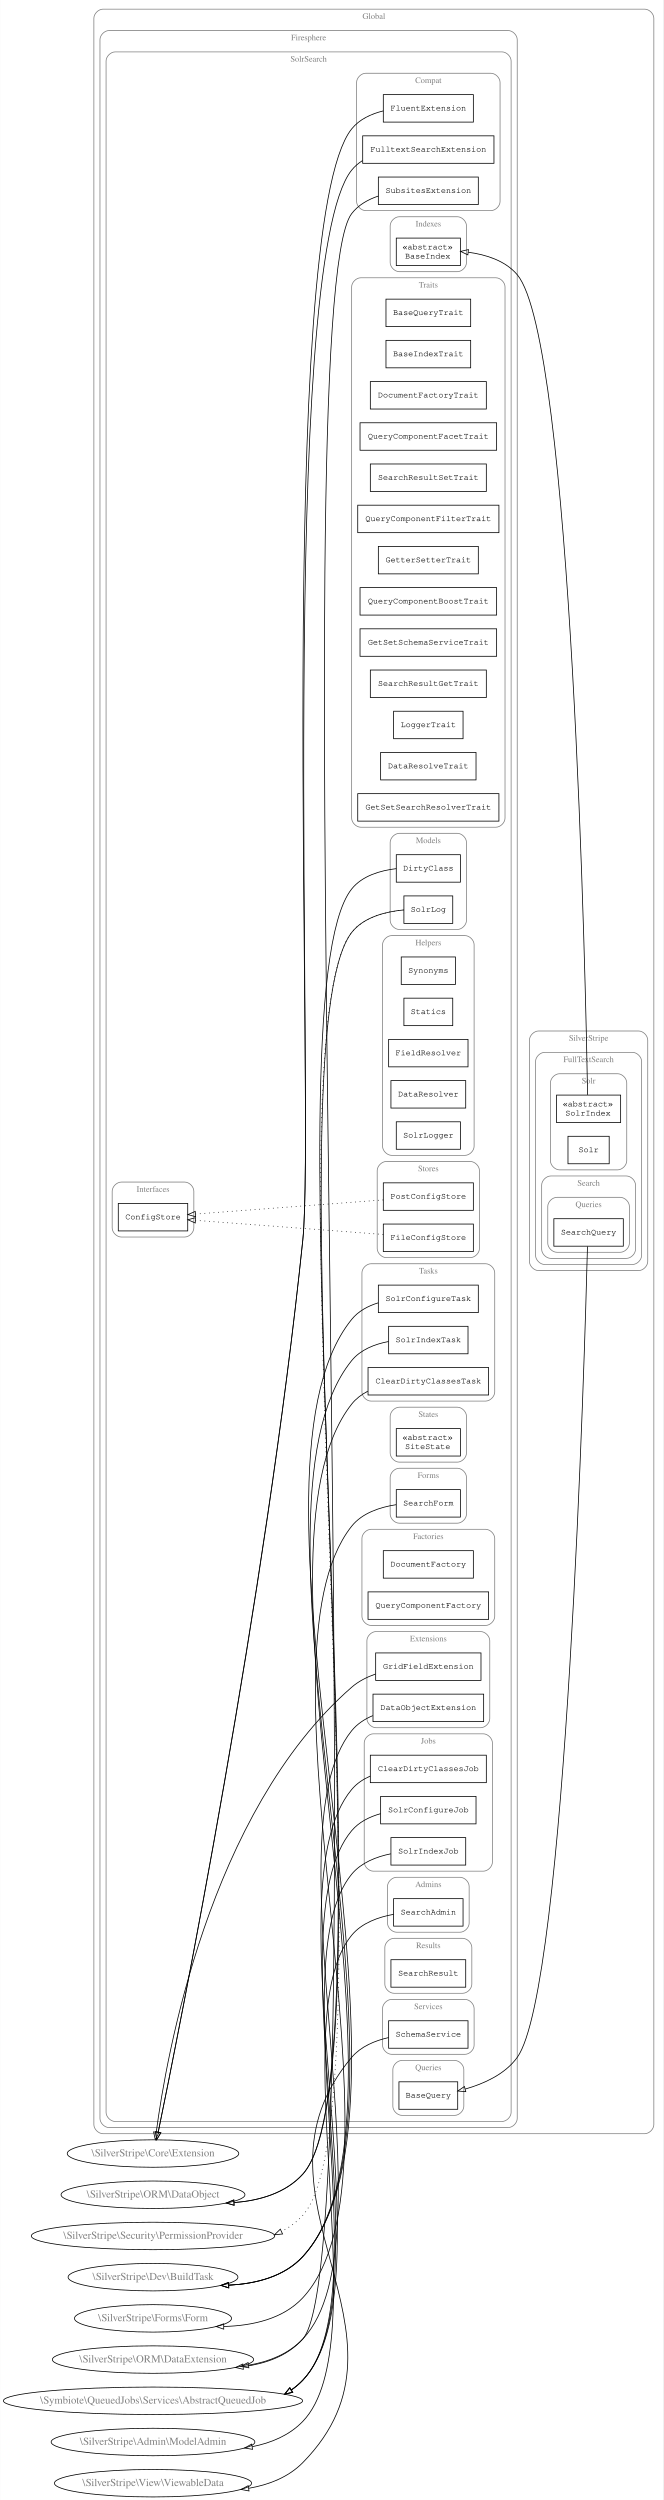
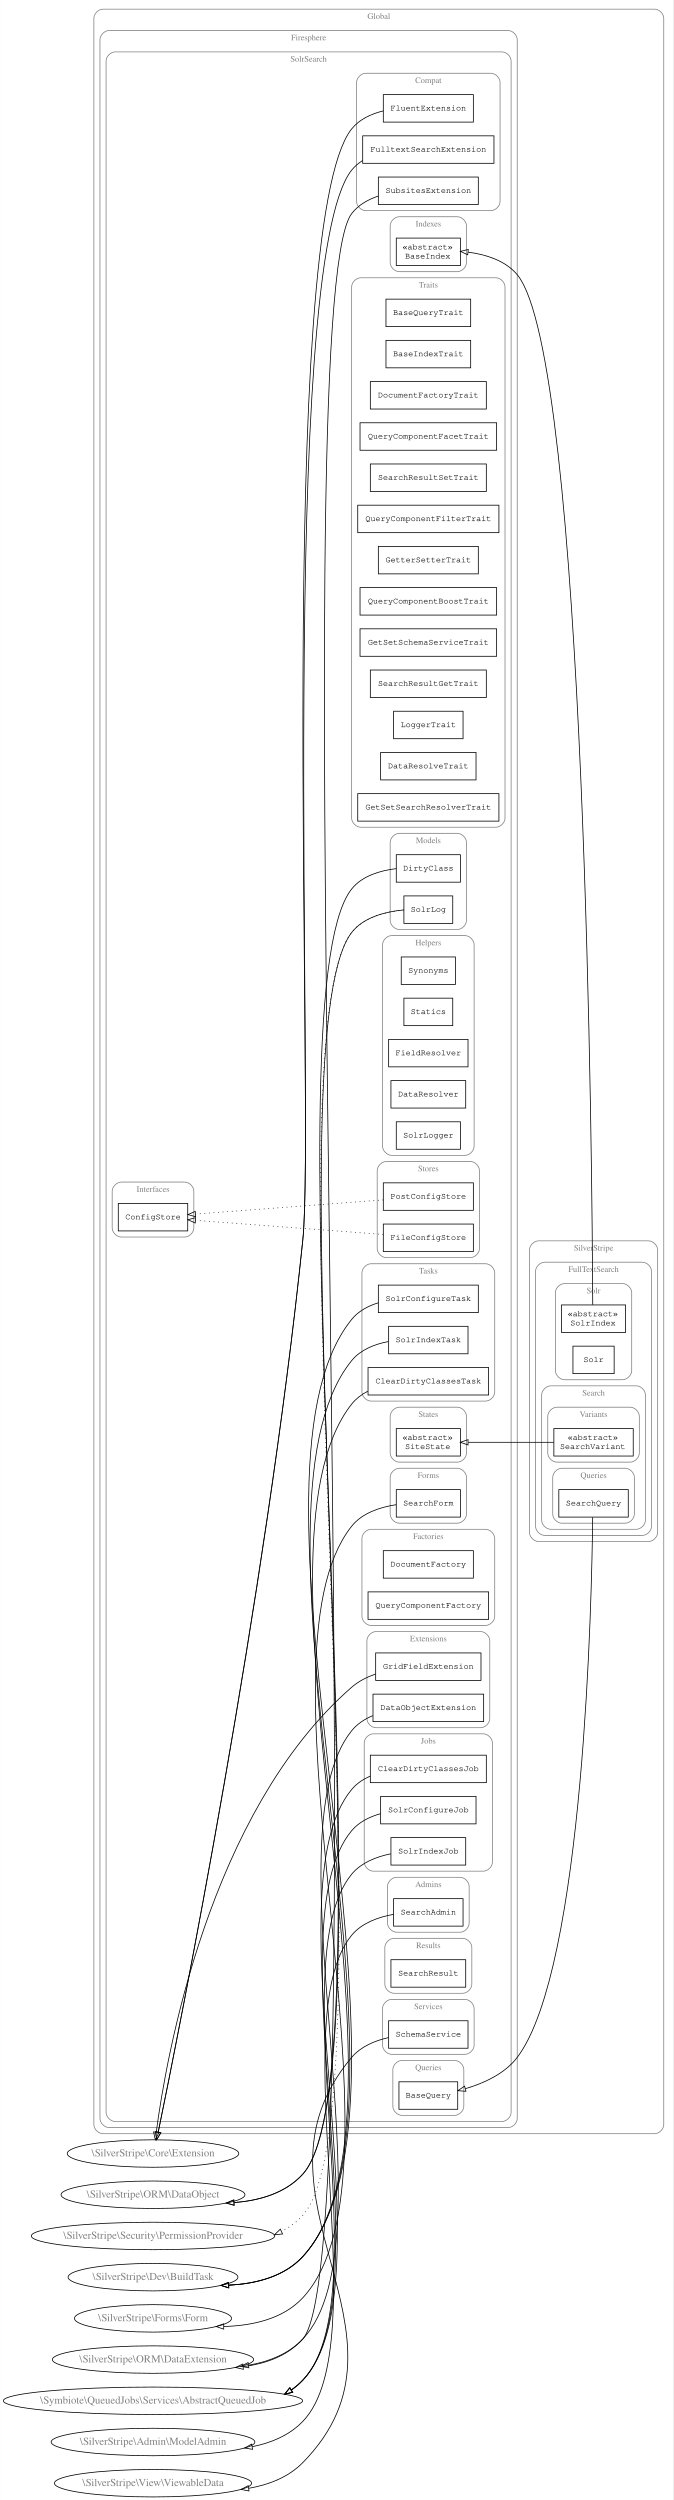
- <svg xmlns="http://www.w3.org/2000/svg" width="869pt" height="3276pt" viewBox="0.00 0.00 868.57 3276.00">
+ <svg xmlns="http://www.w3.org/2000/svg" width="882pt" height="3276pt" viewBox="0.00 0.00 881.57 3276.00">
  <g id="graph0" class="graph" transform="scale(1 1) rotate(0) translate(4 3272)">
-     <polygon fill="white" stroke="none" points="-4,4 -4,-3272 864.565,-3272 864.565,4 -4,4" />
+     <polygon fill="white" stroke="none" points="-4,4 -4,-3272 877.565,-3272 877.565,4 -4,4" />
    <g id="clust1" class="cluster">
-       <path fill="none" stroke="gray" d="M130.783,-476C130.783,-476 840.565,-476 840.565,-476 846.565,-476 852.565,-482 852.565,-488 852.565,-488 852.565,-3248 852.565,-3248 852.565,-3254 846.565,-3260 840.565,-3260 840.565,-3260 130.783,-3260 130.783,-3260 124.783,-3260 118.783,-3254 118.783,-3248 118.783,-3248 118.783,-488 118.783,-488 118.783,-482 124.783,-476 130.783,-476" />
-       <text text-anchor="middle" x="485.674" y="-3247.2" font-family="Times,serif" font-size="11.00" fill="gray">Global</text>
+       <path fill="none" stroke="gray" d="M130.783,-476C130.783,-476 853.565,-476 853.565,-476 859.565,-476 865.565,-482 865.565,-488 865.565,-488 865.565,-3248 865.565,-3248 865.565,-3254 859.565,-3260 853.565,-3260 853.565,-3260 130.783,-3260 130.783,-3260 124.783,-3260 118.783,-3254 118.783,-3248 118.783,-3248 118.783,-488 118.783,-488 118.783,-482 124.783,-476 130.783,-476" />
+       <text text-anchor="middle" x="492.174" y="-3247.2" font-family="Times,serif" font-size="11.00" fill="gray">Global</text>
    </g>
    <g id="clust2" class="cluster">
      <path fill="none" stroke="gray" d="M138.783,-484C138.783,-484 661.565,-484 661.565,-484 667.565,-484 673.565,-490 673.565,-496 673.565,-496 673.565,-3220 673.565,-3220 673.565,-3226 667.565,-3232 661.565,-3232 661.565,-3232 138.783,-3232 138.783,-3232 132.783,-3232 126.783,-3226 126.783,-3220 126.783,-3220 126.783,-496 126.783,-496 126.783,-490 132.783,-484 138.783,-484" />
      <text text-anchor="middle" x="400.174" y="-3219.2" font-family="Times,serif" font-size="11.00" fill="gray">Firesphere</text>
    </g>
    <g id="clust3" class="cluster">
      <path fill="none" stroke="gray" d="M146.783,-492C146.783,-492 653.565,-492 653.565,-492 659.565,-492 665.565,-498 665.565,-504 665.565,-504 665.565,-3192 665.565,-3192 665.565,-3198 659.565,-3204 653.565,-3204 653.565,-3204 146.783,-3204 146.783,-3204 140.783,-3204 134.783,-3198 134.783,-3192 134.783,-3192 134.783,-504 134.783,-504 134.783,-498 140.783,-492 146.783,-492" />
      <text text-anchor="middle" x="400.174" y="-3191.2" font-family="Times,serif" font-size="11.00" fill="gray">SolrSearch</text>
    </g>
    <g id="clust4" class="cluster">
      <path fill="none" stroke="gray" d="M475.065,-2996C475.065,-2996 639.065,-2996 639.065,-2996 645.065,-2996 651.065,-3002 651.065,-3008 651.065,-3008 651.065,-3164 651.065,-3164 651.065,-3170 645.065,-3176 639.065,-3176 639.065,-3176 475.065,-3176 475.065,-3176 469.065,-3176 463.065,-3170 463.065,-3164 463.065,-3164 463.065,-3008 463.065,-3008 463.065,-3002 469.065,-2996 475.065,-2996" />
      <text text-anchor="middle" x="557.065" y="-3163.2" font-family="Times,serif" font-size="11.00" fill="gray">Compat</text>
    </g>
    <g id="clust5" class="cluster">
      <path fill="none" stroke="gray" d="M519.065,-2916C519.065,-2916 595.065,-2916 595.065,-2916 601.065,-2916 607.065,-2922 607.065,-2928 607.065,-2928 607.065,-2976 607.065,-2976 607.065,-2982 601.065,-2988 595.065,-2988 595.065,-2988 519.065,-2988 519.065,-2988 513.065,-2988 507.065,-2982 507.065,-2976 507.065,-2976 507.065,-2928 507.065,-2928 507.065,-2922 513.065,-2916 519.065,-2916" />
      <text text-anchor="middle" x="557.065" y="-2975.2" font-family="Times,serif" font-size="11.00" fill="gray">Indexes</text>
    </g>
    <g id="clust6" class="cluster">
      <path fill="none" stroke="gray" d="M468.565,-2188C468.565,-2188 645.565,-2188 645.565,-2188 651.565,-2188 657.565,-2194 657.565,-2200 657.565,-2200 657.565,-2896 657.565,-2896 657.565,-2902 651.565,-2908 645.565,-2908 645.565,-2908 468.565,-2908 468.565,-2908 462.565,-2908 456.565,-2902 456.565,-2896 456.565,-2896 456.565,-2200 456.565,-2200 456.565,-2194 462.565,-2188 468.565,-2188" />
      <text text-anchor="middle" x="557.065" y="-2895.2" font-family="Times,serif" font-size="11.00" fill="gray">Traits</text>
    </g>
    <g id="clust7" class="cluster">
      <path fill="none" stroke="gray" d="M519.065,-2054C519.065,-2054 595.065,-2054 595.065,-2054 601.065,-2054 607.065,-2060 607.065,-2066 607.065,-2066 607.065,-2168 607.065,-2168 607.065,-2174 601.065,-2180 595.065,-2180 595.065,-2180 519.065,-2180 519.065,-2180 513.065,-2180 507.065,-2174 507.065,-2168 507.065,-2168 507.065,-2066 507.065,-2066 507.065,-2060 513.065,-2054 519.065,-2054" />
      <text text-anchor="middle" x="557.065" y="-2167.2" font-family="Times,serif" font-size="11.00" fill="gray">Models</text>
    </g>
    <g id="clust8" class="cluster">
      <path fill="none" stroke="gray" d="M509.065,-1758C509.065,-1758 605.065,-1758 605.065,-1758 611.065,-1758 617.065,-1764 617.065,-1770 617.065,-1770 617.065,-2034 617.065,-2034 617.065,-2040 611.065,-2046 605.065,-2046 605.065,-2046 509.065,-2046 509.065,-2046 503.065,-2046 497.065,-2040 497.065,-2034 497.065,-2034 497.065,-1770 497.065,-1770 497.065,-1764 503.065,-1758 509.065,-1758" />
      <text text-anchor="middle" x="557.065" y="-2033.2" font-family="Times,serif" font-size="11.00" fill="gray">Helpers</text>
    </g>
    <g id="clust9" class="cluster">
      <path fill="none" stroke="gray" d="M482.065,-1436C482.065,-1436 632.065,-1436 632.065,-1436 638.065,-1436 644.065,-1442 644.065,-1448 644.065,-1448 644.065,-1604 644.065,-1604 644.065,-1610 638.065,-1616 632.065,-1616 632.065,-1616 482.065,-1616 482.065,-1616 476.065,-1616 470.065,-1610 470.065,-1604 470.065,-1604 470.065,-1448 470.065,-1448 470.065,-1442 476.065,-1436 482.065,-1436" />
      <text text-anchor="middle" x="557.065" y="-1603.2" font-family="Times,serif" font-size="11.00" fill="gray">Tasks</text>
    </g>
    <g id="clust10" class="cluster">
      <path fill="none" stroke="gray" d="M502.065,-1624C502.065,-1624 612.065,-1624 612.065,-1624 618.065,-1624 624.065,-1630 624.065,-1636 624.065,-1636 624.065,-1738 624.065,-1738 624.065,-1744 618.065,-1750 612.065,-1750 612.065,-1750 502.065,-1750 502.065,-1750 496.065,-1750 490.065,-1744 490.065,-1738 490.065,-1738 490.065,-1636 490.065,-1636 490.065,-1630 496.065,-1624 502.065,-1624" />
      <text text-anchor="middle" x="557.065" y="-1737.2" font-family="Times,serif" font-size="11.00" fill="gray">Stores</text>
    </g>
    <g id="clust11" class="cluster">
      <path fill="none" stroke="gray" d="M519.065,-1356C519.065,-1356 595.065,-1356 595.065,-1356 601.065,-1356 607.065,-1362 607.065,-1368 607.065,-1368 607.065,-1416 607.065,-1416 607.065,-1422 601.065,-1428 595.065,-1428 595.065,-1428 519.065,-1428 519.065,-1428 513.065,-1428 507.065,-1422 507.065,-1416 507.065,-1416 507.065,-1368 507.065,-1368 507.065,-1362 513.065,-1356 519.065,-1356" />
      <text text-anchor="middle" x="557.065" y="-1415.2" font-family="Times,serif" font-size="11.00" fill="gray">States</text>
    </g>
    <g id="clust12" class="cluster">
      <path fill="none" stroke="gray" d="M519.065,-1276C519.065,-1276 595.065,-1276 595.065,-1276 601.065,-1276 607.065,-1282 607.065,-1288 607.065,-1288 607.065,-1336 607.065,-1336 607.065,-1342 601.065,-1348 595.065,-1348 595.065,-1348 519.065,-1348 519.065,-1348 513.065,-1348 507.065,-1342 507.065,-1336 507.065,-1336 507.065,-1288 507.065,-1288 507.065,-1282 513.065,-1276 519.065,-1276" />
      <text text-anchor="middle" x="557.065" y="-1335.2" font-family="Times,serif" font-size="11.00" fill="gray">Forms</text>
    </g>
    <g id="clust13" class="cluster">
      <path fill="none" stroke="gray" d="M482.065,-1142C482.065,-1142 632.065,-1142 632.065,-1142 638.065,-1142 644.065,-1148 644.065,-1154 644.065,-1154 644.065,-1256 644.065,-1256 644.065,-1262 638.065,-1268 632.065,-1268 632.065,-1268 482.065,-1268 482.065,-1268 476.065,-1268 470.065,-1262 470.065,-1256 470.065,-1256 470.065,-1154 470.065,-1154 470.065,-1148 476.065,-1142 482.065,-1142" />
      <text text-anchor="middle" x="557.065" y="-1255.2" font-family="Times,serif" font-size="11.00" fill="gray">Factories</text>
    </g>
    <g id="clust14" class="cluster">
      <path fill="none" stroke="gray" d="M485.065,-820C485.065,-820 629.065,-820 629.065,-820 635.065,-820 641.065,-826 641.065,-832 641.065,-832 641.065,-988 641.065,-988 641.065,-994 635.065,-1000 629.065,-1000 629.065,-1000 485.065,-1000 485.065,-1000 479.065,-1000 473.065,-994 473.065,-988 473.065,-988 473.065,-832 473.065,-832 473.065,-826 479.065,-820 485.065,-820" />
      <text text-anchor="middle" x="557.065" y="-987.2" font-family="Times,serif" font-size="11.00" fill="gray">Jobs</text>
    </g>
    <g id="clust15" class="cluster">
      <path fill="none" stroke="gray" d="M488.565,-1008C488.565,-1008 625.565,-1008 625.565,-1008 631.565,-1008 637.565,-1014 637.565,-1020 637.565,-1020 637.565,-1122 637.565,-1122 637.565,-1128 631.565,-1134 625.565,-1134 625.565,-1134 488.565,-1134 488.565,-1134 482.565,-1134 476.565,-1128 476.565,-1122 476.565,-1122 476.565,-1020 476.565,-1020 476.565,-1014 482.565,-1008 488.565,-1008" />
      <text text-anchor="middle" x="557.065" y="-1121.2" font-family="Times,serif" font-size="11.00" fill="gray">Extensions</text>
    </g>
    <g id="clust16" class="cluster">
      <path fill="none" stroke="gray" d="M515.565,-740C515.565,-740 598.565,-740 598.565,-740 604.565,-740 610.565,-746 610.565,-752 610.565,-752 610.565,-800 610.565,-800 610.565,-806 604.565,-812 598.565,-812 598.565,-812 515.565,-812 515.565,-812 509.565,-812 503.565,-806 503.565,-800 503.565,-800 503.565,-752 503.565,-752 503.565,-746 509.565,-740 515.565,-740" />
      <text text-anchor="middle" x="557.065" y="-799.2" font-family="Times,serif" font-size="11.00" fill="gray">Admins</text>
    </g>
    <g id="clust17" class="cluster">
      <path fill="none" stroke="gray" d="M512.065,-660C512.065,-660 602.065,-660 602.065,-660 608.065,-660 614.065,-666 614.065,-672 614.065,-672 614.065,-720 614.065,-720 614.065,-726 608.065,-732 602.065,-732 602.065,-732 512.065,-732 512.065,-732 506.065,-732 500.065,-726 500.065,-720 500.065,-720 500.065,-672 500.065,-672 500.065,-666 506.065,-660 512.065,-660" />
      <text text-anchor="middle" x="557.065" y="-719.2" font-family="Times,serif" font-size="11.00" fill="gray">Results</text>
    </g>
    <g id="clust18" class="cluster">
      <path fill="none" stroke="gray" d="M509.065,-580C509.065,-580 605.065,-580 605.065,-580 611.065,-580 617.065,-586 617.065,-592 617.065,-592 617.065,-640 617.065,-640 617.065,-646 611.065,-652 605.065,-652 605.065,-652 509.065,-652 509.065,-652 503.065,-652 497.065,-646 497.065,-640 497.065,-640 497.065,-592 497.065,-592 497.065,-586 503.065,-580 509.065,-580" />
      <text text-anchor="middle" x="557.065" y="-639.2" font-family="Times,serif" font-size="11.00" fill="gray">Services</text>
    </g>
    <g id="clust19" class="cluster">
      <path fill="none" stroke="gray" d="M154.783,-1651C154.783,-1651 237.783,-1651 237.783,-1651 243.783,-1651 249.783,-1657 249.783,-1663 249.783,-1663 249.783,-1711 249.783,-1711 249.783,-1717 243.783,-1723 237.783,-1723 237.783,-1723 154.783,-1723 154.783,-1723 148.783,-1723 142.783,-1717 142.783,-1711 142.783,-1711 142.783,-1663 142.783,-1663 142.783,-1657 148.783,-1651 154.783,-1651" />
      <text text-anchor="middle" x="196.283" y="-1710.2" font-family="Times,serif" font-size="11.00" fill="gray">Interfaces</text>
    </g>
    <g id="clust20" class="cluster">
      <path fill="none" stroke="gray" d="M522.565,-500C522.565,-500 591.565,-500 591.565,-500 597.565,-500 603.565,-506 603.565,-512 603.565,-512 603.565,-560 603.565,-560 603.565,-566 597.565,-572 591.565,-572 591.565,-572 522.565,-572 522.565,-572 516.565,-572 510.565,-566 510.565,-560 510.565,-560 510.565,-512 510.565,-512 510.565,-506 516.565,-500 522.565,-500" />
      <text text-anchor="middle" x="557.065" y="-559.2" font-family="Times,serif" font-size="11.00" fill="gray">Queries</text>
    </g>
    <g id="clust21" class="cluster">
-       <path fill="none" stroke="gray" d="M701.565,-1607C701.565,-1607 832.565,-1607 832.565,-1607 838.565,-1607 844.565,-1613 844.565,-1619 844.565,-1619 844.565,-1909 844.565,-1909 844.565,-1915 838.565,-1921 832.565,-1921 832.565,-1921 701.565,-1921 701.565,-1921 695.565,-1921 689.565,-1915 689.565,-1909 689.565,-1909 689.565,-1619 689.565,-1619 689.565,-1613 695.565,-1607 701.565,-1607" />
-       <text text-anchor="middle" x="767.065" y="-1908.2" font-family="Times,serif" font-size="11.00" fill="gray">SilverStripe</text>
+       <path fill="none" stroke="gray" d="M701.565,-1252C701.565,-1252 845.565,-1252 845.565,-1252 851.565,-1252 857.565,-1258 857.565,-1264 857.565,-1264 857.565,-1634 857.565,-1634 857.565,-1640 851.565,-1646 845.565,-1646 845.565,-1646 701.565,-1646 701.565,-1646 695.565,-1646 689.565,-1640 689.565,-1634 689.565,-1634 689.565,-1264 689.565,-1264 689.565,-1258 695.565,-1252 701.565,-1252" />
+       <text text-anchor="middle" x="773.565" y="-1633.2" font-family="Times,serif" font-size="11.00" fill="gray">SilverStripe</text>
    </g>
    <g id="clust22" class="cluster">
-       <path fill="none" stroke="gray" d="M709.565,-1615C709.565,-1615 824.565,-1615 824.565,-1615 830.565,-1615 836.565,-1621 836.565,-1627 836.565,-1627 836.565,-1881 836.565,-1881 836.565,-1887 830.565,-1893 824.565,-1893 824.565,-1893 709.565,-1893 709.565,-1893 703.565,-1893 697.565,-1887 697.565,-1881 697.565,-1881 697.565,-1627 697.565,-1627 697.565,-1621 703.565,-1615 709.565,-1615" />
-       <text text-anchor="middle" x="767.065" y="-1880.2" font-family="Times,serif" font-size="11.00" fill="gray">FullTextSearch</text>
+       <path fill="none" stroke="gray" d="M709.565,-1260C709.565,-1260 837.565,-1260 837.565,-1260 843.565,-1260 849.565,-1266 849.565,-1272 849.565,-1272 849.565,-1606 849.565,-1606 849.565,-1612 843.565,-1618 837.565,-1618 837.565,-1618 709.565,-1618 709.565,-1618 703.565,-1618 697.565,-1612 697.565,-1606 697.565,-1606 697.565,-1272 697.565,-1272 697.565,-1266 703.565,-1260 709.565,-1260" />
+       <text text-anchor="middle" x="773.565" y="-1605.2" font-family="Times,serif" font-size="11.00" fill="gray">FullTextSearch</text>
    </g>
    <g id="clust23" class="cluster">
-       <path fill="none" stroke="gray" d="M717.565,-1623C717.565,-1623 816.565,-1623 816.565,-1623 822.565,-1623 828.565,-1629 828.565,-1635 828.565,-1635 828.565,-1719 828.565,-1719 828.565,-1725 822.565,-1731 816.565,-1731 816.565,-1731 717.565,-1731 717.565,-1731 711.565,-1731 705.565,-1725 705.565,-1719 705.565,-1719 705.565,-1635 705.565,-1635 705.565,-1629 711.565,-1623 717.565,-1623" />
-       <text text-anchor="middle" x="767.065" y="-1718.2" font-family="Times,serif" font-size="11.00" fill="gray">Search</text>
+       <path fill="none" stroke="gray" d="M717.565,-1268C717.565,-1268 829.565,-1268 829.565,-1268 835.565,-1268 841.565,-1274 841.565,-1280 841.565,-1280 841.565,-1444 841.565,-1444 841.565,-1450 835.565,-1456 829.565,-1456 829.565,-1456 717.565,-1456 717.565,-1456 711.565,-1456 705.565,-1450 705.565,-1444 705.565,-1444 705.565,-1280 705.565,-1280 705.565,-1274 711.565,-1268 717.565,-1268" />
+       <text text-anchor="middle" x="773.565" y="-1443.2" font-family="Times,serif" font-size="11.00" fill="gray">Search</text>
    </g>
    <g id="clust24" class="cluster">
-       <path fill="none" stroke="gray" d="M725.565,-1631C725.565,-1631 808.565,-1631 808.565,-1631 814.565,-1631 820.565,-1637 820.565,-1643 820.565,-1643 820.565,-1691 820.565,-1691 820.565,-1697 814.565,-1703 808.565,-1703 808.565,-1703 725.565,-1703 725.565,-1703 719.565,-1703 713.565,-1697 713.565,-1691 713.565,-1691 713.565,-1643 713.565,-1643 713.565,-1637 719.565,-1631 725.565,-1631" />
-       <text text-anchor="middle" x="767.065" y="-1690.2" font-family="Times,serif" font-size="11.00" fill="gray">Queries</text>
+       <path fill="none" stroke="gray" d="M732.065,-1276C732.065,-1276 815.065,-1276 815.065,-1276 821.065,-1276 827.065,-1282 827.065,-1288 827.065,-1288 827.065,-1336 827.065,-1336 827.065,-1342 821.065,-1348 815.065,-1348 815.065,-1348 732.065,-1348 732.065,-1348 726.065,-1348 720.065,-1342 720.065,-1336 720.065,-1336 720.065,-1288 720.065,-1288 720.065,-1282 726.065,-1276 732.065,-1276" />
+       <text text-anchor="middle" x="773.565" y="-1335.2" font-family="Times,serif" font-size="11.00" fill="gray">Queries</text>
    </g>
    <g id="clust25" class="cluster">
-       <path fill="none" stroke="gray" d="M729.065,-1739C729.065,-1739 805.065,-1739 805.065,-1739 811.065,-1739 817.065,-1745 817.065,-1751 817.065,-1751 817.065,-1853 817.065,-1853 817.065,-1859 811.065,-1865 805.065,-1865 805.065,-1865 729.065,-1865 729.065,-1865 723.065,-1865 717.065,-1859 717.065,-1853 717.065,-1853 717.065,-1751 717.065,-1751 717.065,-1745 723.065,-1739 729.065,-1739" />
-       <text text-anchor="middle" x="767.065" y="-1852.2" font-family="Times,serif" font-size="11.00" fill="gray">Solr</text>
+       <path fill="none" stroke="gray" d="M725.565,-1356C725.565,-1356 821.565,-1356 821.565,-1356 827.565,-1356 833.565,-1362 833.565,-1368 833.565,-1368 833.565,-1416 833.565,-1416 833.565,-1422 827.565,-1428 821.565,-1428 821.565,-1428 725.565,-1428 725.565,-1428 719.565,-1428 713.565,-1422 713.565,-1416 713.565,-1416 713.565,-1368 713.565,-1368 713.565,-1362 719.565,-1356 725.565,-1356" />
+       <text text-anchor="middle" x="773.565" y="-1415.2" font-family="Times,serif" font-size="11.00" fill="gray">Variants</text>
+     </g>
+     <g id="clust26" class="cluster">
+       <path fill="none" stroke="gray" d="M735.565,-1464C735.565,-1464 811.565,-1464 811.565,-1464 817.565,-1464 823.565,-1470 823.565,-1476 823.565,-1476 823.565,-1578 823.565,-1578 823.565,-1584 817.565,-1590 811.565,-1590 811.565,-1590 735.565,-1590 735.565,-1590 729.565,-1590 723.565,-1584 723.565,-1578 723.565,-1578 723.565,-1476 723.565,-1476 723.565,-1470 729.565,-1464 735.565,-1464" />
+       <text text-anchor="middle" x="773.565" y="-1577.2" font-family="Times,serif" font-size="11.00" fill="gray">Solr</text>
    </g>
    <g id="node1" class="node">
      <polygon fill="none" stroke="black" points="616.065,-3148 498.065,-3148 498.065,-3112 616.065,-3112 616.065,-3148" />
      <text text-anchor="middle" x="557.065" y="-3127.2" font-family="Courier,monospace" font-size="11.00">FluentExtension</text>
    </g>
-     <g id="node47" class="node">
+     <g id="node48" class="node">
      <ellipse fill="none" stroke="black" cx="196.283" cy="-450" rx="112.38" ry="18" />
      <text text-anchor="middle" x="196.283" y="-446.3" font-family="Times,serif" font-size="14.00" fill="gray">\SilverStripe\Core\Extension</text>
    </g>
    <g id="edge1" class="edge">
      <path fill="none" stroke="black" d="M498.028,-3126.66C482.256,-3122.81 466.742,-3115.72 456.565,-3103 355.389,-2976.56 409.186,-1808.08 392.565,-1647 344.006,-1176.41 230.257,-609.809 203.155,-478.229" />
      <polygon fill="none" stroke="black" points="206.528,-477.26 201.078,-468.175 199.673,-478.676 206.528,-477.26" />
    </g>
    <g id="node2" class="node">
      <polygon fill="none" stroke="black" points="643.065,-3094 471.065,-3094 471.065,-3058 643.065,-3058 643.065,-3094" />
      <text text-anchor="middle" x="557.065" y="-3073.2" font-family="Courier,monospace" font-size="11.00">FulltextSearchExtension</text>
    </g>
    <g id="edge9" class="edge">
      <path fill="none" stroke="black" d="M470.844,-3061.59C465.46,-3058.18 460.595,-3054.03 456.565,-3049 359.031,-2927.33 408.702,-1802.1 392.565,-1647 343.608,-1176.45 230.16,-609.819 203.137,-478.23" />
      <polygon fill="none" stroke="black" points="206.511,-477.264 201.066,-468.176 199.655,-478.676 206.511,-477.264" />
    </g>
    <g id="node3" class="node">
      <polygon fill="none" stroke="black" points="622.565,-3040 491.565,-3040 491.565,-3004 622.565,-3004 622.565,-3040" />
      <text text-anchor="middle" x="557.065" y="-3019.2" font-family="Courier,monospace" font-size="11.00">SubsitesExtension</text>
    </g>
-     <g id="node55" class="node">
+     <g id="node56" class="node">
      <ellipse fill="none" stroke="black" cx="196.283" cy="-180" rx="131.877" ry="18" />
      <text text-anchor="middle" x="196.283" y="-176.3" font-family="Times,serif" font-size="14.00" fill="gray">\SilverStripe\ORM\DataExtension</text>
    </g>
    <g id="edge20" class="edge">
      <path fill="none" stroke="black" d="M491.522,-3015.07C477.976,-3010.54 465.196,-3003.34 456.565,-2992 362.847,-2868.84 495.563,-322.512 392.565,-207 372.766,-184.795 343.897,-174.556 314.402,-170.718" />
      <polygon fill="none" stroke="black" points="314.701,-167.23 304.387,-169.653 313.961,-174.191 314.701,-167.23" />
    </g>
    <g id="node4" class="node">
      <polygon fill="none" stroke="black" points="599.065,-2960 515.065,-2960 515.065,-2924 599.065,-2924 599.065,-2960" />
      <text text-anchor="start" x="523.065" y="-2945.2" font-family="Courier,monospace" font-size="11.00">«abstract»</text>
      <text text-anchor="start" x="526.565" y="-2933.2" font-family="Courier,monospace" font-size="11.00">BaseIndex</text>
    </g>
    <g id="node5" class="node">
      <polygon fill="none" stroke="black" points="612.565,-2880 501.565,-2880 501.565,-2844 612.565,-2844 612.565,-2880" />
      <text text-anchor="middle" x="557.065" y="-2859.2" font-family="Courier,monospace" font-size="11.00">BaseQueryTrait</text>
    </g>
    <g id="node6" class="node">
      <polygon fill="none" stroke="black" points="612.565,-2826 501.565,-2826 501.565,-2790 612.565,-2790 612.565,-2826" />
      <text text-anchor="middle" x="557.065" y="-2805.2" font-family="Courier,monospace" font-size="11.00">BaseIndexTrait</text>
    </g>
    <g id="node7" class="node">
      <polygon fill="none" stroke="black" points="633.065,-2772 481.065,-2772 481.065,-2736 633.065,-2736 633.065,-2772" />
      <text text-anchor="middle" x="557.065" y="-2751.2" font-family="Courier,monospace" font-size="11.00">DocumentFactoryTrait</text>
    </g>
    <g id="node8" class="node">
      <polygon fill="none" stroke="black" points="646.565,-2718 467.565,-2718 467.565,-2682 646.565,-2682 646.565,-2718" />
      <text text-anchor="middle" x="557.065" y="-2697.2" font-family="Courier,monospace" font-size="11.00">QueryComponentFacetTrait</text>
    </g>
    <g id="node9" class="node">
      <polygon fill="none" stroke="black" points="633.065,-2664 481.065,-2664 481.065,-2628 633.065,-2628 633.065,-2664" />
      <text text-anchor="middle" x="557.065" y="-2643.2" font-family="Courier,monospace" font-size="11.00">SearchResultSetTrait</text>
    </g>
    <g id="node10" class="node">
      <polygon fill="none" stroke="black" points="649.565,-2610 464.565,-2610 464.565,-2574 649.565,-2574 649.565,-2610" />
      <text text-anchor="middle" x="557.065" y="-2589.2" font-family="Courier,monospace" font-size="11.00">QueryComponentFilterTrait</text>
    </g>
    <g id="node11" class="node">
      <polygon fill="none" stroke="black" points="622.565,-2556 491.565,-2556 491.565,-2520 622.565,-2520 622.565,-2556" />
      <text text-anchor="middle" x="557.065" y="-2535.2" font-family="Courier,monospace" font-size="11.00">GetterSetterTrait</text>
    </g>
    <g id="node12" class="node">
      <polygon fill="none" stroke="black" points="646.565,-2502 467.565,-2502 467.565,-2466 646.565,-2466 646.565,-2502" />
      <text text-anchor="middle" x="557.065" y="-2481.2" font-family="Courier,monospace" font-size="11.00">QueryComponentBoostTrait</text>
    </g>
    <g id="node13" class="node">
      <polygon fill="none" stroke="black" points="646.565,-2448 467.565,-2448 467.565,-2412 646.565,-2412 646.565,-2448" />
      <text text-anchor="middle" x="557.065" y="-2427.2" font-family="Courier,monospace" font-size="11.00">GetSetSchemaServiceTrait</text>
    </g>
    <g id="node14" class="node">
      <polygon fill="none" stroke="black" points="633.065,-2394 481.065,-2394 481.065,-2358 633.065,-2358 633.065,-2394" />
      <text text-anchor="middle" x="557.065" y="-2373.2" font-family="Courier,monospace" font-size="11.00">SearchResultGetTrait</text>
    </g>
    <g id="node15" class="node">
      <polygon fill="none" stroke="black" points="602.565,-2340 511.565,-2340 511.565,-2304 602.565,-2304 602.565,-2340" />
      <text text-anchor="middle" x="557.065" y="-2319.2" font-family="Courier,monospace" font-size="11.00">LoggerTrait</text>
    </g>
    <g id="node16" class="node">
      <polygon fill="none" stroke="black" points="619.565,-2286 494.565,-2286 494.565,-2250 619.565,-2250 619.565,-2286" />
      <text text-anchor="middle" x="557.065" y="-2265.2" font-family="Courier,monospace" font-size="11.00">DataResolveTrait</text>
    </g>
    <g id="node17" class="node">
      <polygon fill="none" stroke="black" points="649.565,-2232 464.565,-2232 464.565,-2196 649.565,-2196 649.565,-2232" />
      <text text-anchor="middle" x="557.065" y="-2211.2" font-family="Courier,monospace" font-size="11.00">GetSetSearchResolverTrait</text>
    </g>
    <g id="node18" class="node">
      <polygon fill="none" stroke="black" points="599.065,-2152 515.065,-2152 515.065,-2116 599.065,-2116 599.065,-2152" />
      <text text-anchor="middle" x="557.065" y="-2131.2" font-family="Courier,monospace" font-size="11.00">DirtyClass</text>
    </g>
-     <g id="node48" class="node">
+     <g id="node49" class="node">
      <ellipse fill="none" stroke="black" cx="196.283" cy="-396" rx="120.479" ry="18" />
      <text text-anchor="middle" x="196.283" y="-392.3" font-family="Times,serif" font-size="14.00" fill="gray">\SilverStripe\ORM\DataObject</text>
    </g>
    <g id="edge3" class="edge">
      <path fill="none" stroke="black" d="M515.003,-2133.72C494.157,-2131.25 470.381,-2124.37 456.565,-2107 340.009,-1960.45 518.227,-561.818 392.565,-423 369.98,-398.05 335.935,-388.284 302.565,-385.717" />
      <polygon fill="none" stroke="black" points="302.423,-382.204 292.244,-385.143 302.034,-389.193 302.423,-382.204" />
    </g>
    <g id="node19" class="node">
      <polygon fill="none" stroke="black" points="589.065,-2098 525.065,-2098 525.065,-2062 589.065,-2062 589.065,-2098" />
      <text text-anchor="middle" x="557.065" y="-2077.2" font-family="Courier,monospace" font-size="11.00">SolrLog</text>
    </g>
    <g id="edge15" class="edge">
      <path fill="none" stroke="black" d="M524.726,-2079.6C501.961,-2077.47 472.467,-2070.55 456.565,-2050 345.837,-1906.93 514.069,-557.045 392.565,-423 370.016,-398.123 336.071,-388.347 302.777,-385.752" />
      <polygon fill="none" stroke="black" points="302.66,-382.24 292.478,-385.168 302.264,-389.229 302.66,-382.24" />
    </g>
-     <g id="node53" class="node">
+     <g id="node54" class="node">
      <ellipse fill="none" stroke="black" cx="196.283" cy="-342" rx="159.472" ry="18" />
      <text text-anchor="middle" x="196.283" y="-338.3" font-family="Times,serif" font-size="14.00" fill="gray">\SilverStripe\Security\PermissionProvider</text>
    </g>
    <g id="edge16" class="edge">
      <path fill="none" stroke="black" stroke-dasharray="1,5" d="M524.718,-2079.6C501.95,-2077.48 472.454,-2070.56 456.565,-2050 342.26,-1902.11 518.008,-507.566 392.565,-369 384.571,-360.169 375.14,-353.24 364.812,-347.86" />
      <polygon fill="none" stroke="black" points="366.06,-344.58 355.519,-343.521 363.099,-350.923 366.06,-344.58" />
    </g>
    <g id="node20" class="node">
      <polygon fill="none" stroke="black" points="592.565,-2018 521.565,-2018 521.565,-1982 592.565,-1982 592.565,-2018" />
      <text text-anchor="middle" x="557.065" y="-1997.2" font-family="Courier,monospace" font-size="11.00">Synonyms</text>
    </g>
    <g id="node21" class="node">
      <polygon fill="none" stroke="black" points="589.065,-1964 525.065,-1964 525.065,-1928 589.065,-1928 589.065,-1964" />
      <text text-anchor="middle" x="557.065" y="-1943.2" font-family="Courier,monospace" font-size="11.00">Statics</text>
    </g>
    <g id="node22" class="node">
      <polygon fill="none" stroke="black" points="609.065,-1910 505.065,-1910 505.065,-1874 609.065,-1874 609.065,-1910" />
      <text text-anchor="middle" x="557.065" y="-1889.2" font-family="Courier,monospace" font-size="11.00">FieldResolver</text>
    </g>
    <g id="node23" class="node">
      <polygon fill="none" stroke="black" points="606.065,-1856 508.065,-1856 508.065,-1820 606.065,-1820 606.065,-1856" />
      <text text-anchor="middle" x="557.065" y="-1835.2" font-family="Courier,monospace" font-size="11.00">DataResolver</text>
    </g>
    <g id="node24" class="node">
      <polygon fill="none" stroke="black" points="599.065,-1802 515.065,-1802 515.065,-1766 599.065,-1766 599.065,-1802" />
      <text text-anchor="middle" x="557.065" y="-1781.2" font-family="Courier,monospace" font-size="11.00">SolrLogger</text>
    </g>
    <g id="node25" class="node">
      <polygon fill="none" stroke="black" points="622.565,-1588 491.565,-1588 491.565,-1552 622.565,-1552 622.565,-1588" />
      <text text-anchor="middle" x="557.065" y="-1567.2" font-family="Courier,monospace" font-size="11.00">SolrConfigureTask</text>
    </g>
-     <g id="node49" class="node">
+     <g id="node50" class="node">
      <ellipse fill="none" stroke="black" cx="196.283" cy="-288" rx="111.28" ry="18" />
      <text text-anchor="middle" x="196.283" y="-284.3" font-family="Times,serif" font-size="14.00" fill="gray">\SilverStripe\Dev\BuildTask</text>
    </g>
    <g id="edge4" class="edge">
      <path fill="none" stroke="black" d="M491.363,-1564.75C477.994,-1560.62 465.332,-1553.87 456.565,-1543 284.966,-1330.34 577.372,-516.288 392.565,-315 368.232,-288.497 330.954,-279.207 295.466,-277.463" />
      <polygon fill="none" stroke="black" points="295.121,-273.952 285.023,-277.158 294.916,-280.949 295.121,-273.952" />
    </g>
    <g id="node26" class="node">
      <polygon fill="none" stroke="black" points="609.065,-1534 505.065,-1534 505.065,-1498 609.065,-1498 609.065,-1534" />
      <text text-anchor="middle" x="557.065" y="-1513.2" font-family="Courier,monospace" font-size="11.00">SolrIndexTask</text>
    </g>
    <g id="edge10" class="edge">
      <path fill="none" stroke="black" d="M504.868,-1514.05C486.889,-1510.64 468.272,-1503.47 456.565,-1489 292.248,-1285.86 569.498,-507.25 392.565,-315 368.306,-288.641 331.239,-279.322 295.894,-277.517" />
      <polygon fill="none" stroke="black" points="295.595,-274.006 285.491,-277.193 295.377,-281.003 295.595,-274.006" />
    </g>
    <g id="node27" class="node">
      <polygon fill="none" stroke="black" points="636.065,-1480 478.065,-1480 478.065,-1444 636.065,-1444 636.065,-1480" />
      <text text-anchor="middle" x="557.065" y="-1459.2" font-family="Courier,monospace" font-size="11.00">ClearDirtyClassesTask</text>
    </g>
    <g id="edge12" class="edge">
      <path fill="none" stroke="black" d="M477.798,-1449C469.638,-1444.76 462.262,-1439.23 456.565,-1432 302.639,-1236.75 561.187,-497.71 392.565,-315 368.269,-288.674 331.196,-279.362 295.855,-277.552" />
      <polygon fill="none" stroke="black" points="295.559,-274.041 285.454,-277.226 295.34,-281.038 295.559,-274.041" />
    </g>
    <g id="node28" class="node">
      <polygon fill="none" stroke="black" points="616.065,-1722 498.065,-1722 498.065,-1686 616.065,-1686 616.065,-1722" />
      <text text-anchor="middle" x="557.065" y="-1701.2" font-family="Courier,monospace" font-size="11.00">PostConfigStore</text>
    </g>
    <g id="node42" class="node">
      <polygon fill="none" stroke="black" points="241.783,-1695 150.783,-1695 150.783,-1659 241.783,-1659 241.783,-1695" />
      <text text-anchor="middle" x="196.283" y="-1674.2" font-family="Courier,monospace" font-size="11.00">ConfigStore</text>
    </g>
    <g id="edge5" class="edge">
      <path fill="none" stroke="black" stroke-dasharray="1,5" d="M498.022,-1699.63C430.156,-1694.52 318.669,-1686.13 252.185,-1681.13" />
      <polygon fill="none" stroke="black" points="252.149,-1677.62 241.914,-1680.36 251.623,-1684.6 252.149,-1677.62" />
    </g>
    <g id="node29" class="node">
      <polygon fill="none" stroke="black" points="616.065,-1668 498.065,-1668 498.065,-1632 616.065,-1632 616.065,-1668" />
      <text text-anchor="middle" x="557.065" y="-1647.2" font-family="Courier,monospace" font-size="11.00">FileConfigStore</text>
    </g>
    <g id="edge14" class="edge">
      <path fill="none" stroke="black" stroke-dasharray="1,5" d="M498.022,-1654.37C430.156,-1659.48 318.669,-1667.87 252.185,-1672.87" />
      <polygon fill="none" stroke="black" points="251.623,-1669.4 241.914,-1673.64 252.149,-1676.38 251.623,-1669.4" />
    </g>
    <g id="node30" class="node">
      <polygon fill="none" stroke="black" points="599.065,-1400 515.065,-1400 515.065,-1364 599.065,-1364 599.065,-1400" />
      <text text-anchor="start" x="523.065" y="-1385.2" font-family="Courier,monospace" font-size="11.00">«abstract»</text>
      <text text-anchor="start" x="526.565" y="-1373.2" font-family="Courier,monospace" font-size="11.00">SiteState</text>
    </g>
    <g id="node31" class="node">
      <polygon fill="none" stroke="black" points="599.065,-1320 515.065,-1320 515.065,-1284 599.065,-1284 599.065,-1320" />
      <text text-anchor="middle" x="557.065" y="-1299.2" font-family="Courier,monospace" font-size="11.00">SearchForm</text>
    </g>
-     <g id="node50" class="node">
+     <g id="node51" class="node">
      <ellipse fill="none" stroke="black" cx="196.283" cy="-234" rx="102.882" ry="18" />
      <text text-anchor="middle" x="196.283" y="-230.3" font-family="Times,serif" font-size="14.00" fill="gray">\SilverStripe\Forms\Form</text>
    </g>
    <g id="edge6" class="edge">
      <path fill="none" stroke="black" d="M514.821,-1300.24C494.056,-1297.05 470.412,-1289.46 456.565,-1272 316.667,-1095.63 545.735,-425.974 392.565,-261 366.703,-233.144 326.527,-224.376 289.324,-223.377" />
      <polygon fill="none" stroke="black" points="288.953,-219.874 278.925,-223.291 288.895,-226.873 288.953,-219.874" />
    </g>
    <g id="node32" class="node">
      <polygon fill="none" stroke="black" points="616.065,-1240 498.065,-1240 498.065,-1204 616.065,-1204 616.065,-1240" />
      <text text-anchor="middle" x="557.065" y="-1219.2" font-family="Courier,monospace" font-size="11.00">DocumentFactory</text>
    </g>
    <g id="node33" class="node">
      <polygon fill="none" stroke="black" points="636.065,-1186 478.065,-1186 478.065,-1150 636.065,-1150 636.065,-1186" />
      <text text-anchor="middle" x="557.065" y="-1165.2" font-family="Courier,monospace" font-size="11.00">QueryComponentFactory</text>
    </g>
    <g id="node34" class="node">
      <polygon fill="none" stroke="black" points="633.065,-972 481.065,-972 481.065,-936 633.065,-936 633.065,-972" />
      <text text-anchor="middle" x="557.065" y="-951.2" font-family="Courier,monospace" font-size="11.00">ClearDirtyClassesJob</text>
    </g>
-     <g id="node51" class="node">
+     <g id="node52" class="node">
      <ellipse fill="none" stroke="black" cx="196.283" cy="-126" rx="196.065" ry="18" />
      <text text-anchor="middle" x="196.283" y="-122.3" font-family="Times,serif" font-size="14.00" fill="gray">\Symbiote\QueuedJobs\Services\AbstractQueuedJob</text>
    </g>
    <g id="edge7" class="edge">
      <path fill="none" stroke="black" d="M480.999,-944.635C471.645,-940.53 463.092,-934.842 456.565,-927 346.154,-794.351 511.208,-278.34 392.565,-153 388.01,-148.188 383.028,-143.949 377.708,-140.225" />
      <polygon fill="none" stroke="black" points="379.409,-137.16 369.083,-134.787 375.675,-143.081 379.409,-137.16" />
    </g>
    <g id="node35" class="node">
      <polygon fill="none" stroke="black" points="619.565,-918 494.565,-918 494.565,-882 619.565,-882 619.565,-918" />
      <text text-anchor="middle" x="557.065" y="-897.2" font-family="Courier,monospace" font-size="11.00">SolrConfigureJob</text>
    </g>
    <g id="edge18" class="edge">
      <path fill="none" stroke="black" d="M494.488,-895.35C480.084,-891.313 466.162,-884.458 456.565,-873 353.424,-749.857 503.347,-269.317 392.565,-153 387.996,-148.202 383,-143.975 377.67,-140.261" />
      <polygon fill="none" stroke="black" points="379.361,-137.19 369.031,-134.837 375.639,-143.119 379.361,-137.19" />
    </g>
    <g id="node36" class="node">
      <polygon fill="none" stroke="black" points="606.065,-864 508.065,-864 508.065,-828 606.065,-828 606.065,-864" />
      <text text-anchor="middle" x="557.065" y="-843.2" font-family="Courier,monospace" font-size="11.00">SolrIndexJob</text>
    </g>
    <g id="edge19" class="edge">
      <path fill="none" stroke="black" d="M507.916,-842.776C489.112,-838.97 469.097,-831.274 456.565,-816 362.678,-701.568 495.054,-259.796 392.565,-153 387.9,-148.138 382.797,-143.865 377.351,-140.118" />
      <polygon fill="none" stroke="black" points="378.871,-136.942 368.526,-134.654 375.186,-142.893 378.871,-136.942" />
    </g>
    <g id="node37" class="node">
      <polygon fill="none" stroke="black" points="626.065,-1106 488.065,-1106 488.065,-1070 626.065,-1070 626.065,-1106" />
      <text text-anchor="middle" x="557.065" y="-1085.2" font-family="Courier,monospace" font-size="11.00">GridFieldExtension</text>
    </g>
    <g id="edge11" class="edge">
      <path fill="none" stroke="black" d="M487.965,-1078.38C476.56,-1074.4 465.536,-1068.82 456.565,-1061 269.047,-897.453 213.396,-575.109 200.569,-478.203" />
      <polygon fill="none" stroke="black" points="204.008,-477.503 199.271,-468.026 197.064,-478.388 204.008,-477.503" />
    </g>
    <g id="node38" class="node">
      <polygon fill="none" stroke="black" points="629.565,-1052 484.565,-1052 484.565,-1016 629.565,-1016 629.565,-1052" />
      <text text-anchor="middle" x="557.065" y="-1031.2" font-family="Courier,monospace" font-size="11.00">DataObjectExtension</text>
    </g>
    <g id="edge21" class="edge">
      <path fill="none" stroke="black" d="M484.35,-1023.85C473.662,-1019.35 463.817,-1012.99 456.565,-1004 344.973,-865.733 514.557,-336.185 392.565,-207 374.021,-187.362 348.351,-177.266 321.713,-172.695" />
      <polygon fill="none" stroke="black" points="321.868,-169.181 311.468,-171.205 320.861,-176.108 321.868,-169.181" />
    </g>
    <g id="node39" class="node">
      <polygon fill="none" stroke="black" points="602.565,-784 511.565,-784 511.565,-748 602.565,-748 602.565,-784" />
      <text text-anchor="middle" x="557.065" y="-763.2" font-family="Courier,monospace" font-size="11.00">SearchAdmin</text>
    </g>
-     <g id="node52" class="node">
+     <g id="node53" class="node">
      <ellipse fill="none" stroke="black" cx="196.283" cy="-72" rx="133.477" ry="18" />
      <text text-anchor="middle" x="196.283" y="-68.3" font-family="Times,serif" font-size="14.00" fill="gray">\SilverStripe\Admin\ModelAdmin</text>
    </g>
    <g id="edge13" class="edge">
      <path fill="none" stroke="black" d="M511.534,-763.437C491.736,-759.894 469.929,-752.224 456.565,-736 366.111,-626.19 491.273,-201.455 392.565,-99 374.956,-80.722 351.162,-70.768 326.245,-65.849" />
      <polygon fill="none" stroke="black" points="326.72,-62.379 316.274,-64.148 325.543,-69.28 326.72,-62.379" />
    </g>
    <g id="node40" class="node">
      <polygon fill="none" stroke="black" points="606.065,-704 508.065,-704 508.065,-668 606.065,-668 606.065,-704" />
      <text text-anchor="middle" x="557.065" y="-683.2" font-family="Courier,monospace" font-size="11.00">SearchResult</text>
    </g>
    <g id="node41" class="node">
      <polygon fill="none" stroke="black" points="609.065,-624 505.065,-624 505.065,-588 609.065,-588 609.065,-624" />
      <text text-anchor="middle" x="557.065" y="-603.2" font-family="Courier,monospace" font-size="11.00">SchemaService</text>
    </g>
-     <g id="node54" class="node">
+     <g id="node55" class="node">
      <ellipse fill="none" stroke="black" cx="196.283" cy="-18" rx="129.177" ry="18" />
      <text text-anchor="middle" x="196.283" y="-14.3" font-family="Times,serif" font-size="14.00" fill="gray">\SilverStripe\View\ViewableData</text>
    </g>
    <g id="edge17" class="edge">
      <path fill="none" stroke="black" d="M504.997,-601.964C487.144,-597.935 468.58,-590.295 456.565,-576 303.62,-394.031 559.178,-214.544 392.565,-45 373.793,-25.897 348.25,-15.95 321.831,-11.347" />
      <polygon fill="none" stroke="black" points="322.08,-7.845 311.674,-9.836 321.05,-14.769 322.08,-7.845" />
    </g>
    <g id="node43" class="node">
      <polygon fill="none" stroke="black" points="595.565,-544 518.565,-544 518.565,-508 595.565,-508 595.565,-544" />
      <text text-anchor="middle" x="557.065" y="-523.2" font-family="Courier,monospace" font-size="11.00">BaseQuery</text>
    </g>
    <g id="node44" class="node">
-       <polygon fill="none" stroke="black" points="812.565,-1675 721.565,-1675 721.565,-1639 812.565,-1639 812.565,-1675" />
-       <text text-anchor="middle" x="767.065" y="-1654.2" font-family="Courier,monospace" font-size="11.00">SearchQuery</text>
+       <polygon fill="none" stroke="black" points="819.065,-1320 728.065,-1320 728.065,-1284 819.065,-1284 819.065,-1320" />
+       <text text-anchor="middle" x="773.565" y="-1299.2" font-family="Courier,monospace" font-size="11.00">SearchQuery</text>
    </g>
    <g id="edge2" class="edge">
-       <path fill="none" stroke="black" d="M765.616,-1638.62C762.168,-1503.44 738.274,-665.915 673.565,-576 657.636,-553.866 629.787,-541.43 605.426,-534.496" />
-       <polygon fill="none" stroke="black" points="606.156,-531.069 595.596,-531.933 604.389,-537.843 606.156,-531.069" />
+       <path fill="none" stroke="black" d="M772.435,-1283.68C771.371,-1182.48 761.68,-692.177 673.565,-576 657.202,-554.425 629.615,-542.022 605.505,-534.966" />
+       <polygon fill="none" stroke="black" points="606.343,-531.567 595.776,-532.344 604.521,-538.325 606.343,-531.567" />
    </g>
    <g id="node45" class="node">
-       <polygon fill="none" stroke="black" points="809.065,-1837 725.065,-1837 725.065,-1801 809.065,-1801 809.065,-1837" />
-       <text text-anchor="start" x="733.065" y="-1822.2" font-family="Courier,monospace" font-size="11.00">«abstract»</text>
-       <text text-anchor="start" x="736.565" y="-1810.2" font-family="Courier,monospace" font-size="11.00">SolrIndex</text>
+       <polygon fill="none" stroke="black" points="825.565,-1400 721.565,-1400 721.565,-1364 825.565,-1364 825.565,-1400" />
+       <text text-anchor="start" x="739.565" y="-1385.2" font-family="Courier,monospace" font-size="11.00">«abstract»</text>
+       <text text-anchor="start" x="729.565" y="-1373.2" font-family="Courier,monospace" font-size="11.00">SearchVariant</text>
+     </g>
+     <g id="edge22" class="edge">
+       <path fill="none" stroke="black" d="M721.46,-1382C687.546,-1382 643.2,-1382 609.267,-1382" />
+       <polygon fill="none" stroke="black" points="609.093,-1378.5 599.093,-1382 609.093,-1385.5 609.093,-1378.5" />
+     </g>
+     <g id="node46" class="node">
+       <polygon fill="none" stroke="black" points="815.565,-1562 731.565,-1562 731.565,-1526 815.565,-1526 815.565,-1562" />
+       <text text-anchor="start" x="739.565" y="-1547.2" font-family="Courier,monospace" font-size="11.00">«abstract»</text>
+       <text text-anchor="start" x="743.065" y="-1535.2" font-family="Courier,monospace" font-size="11.00">SolrIndex</text>
    </g>
    <g id="edge8" class="edge">
-       <path fill="none" stroke="black" d="M765.771,-1837.26C763.419,-1973.31 745.841,-2826.29 673.565,-2912 657.918,-2930.56 632.401,-2938.41 609.325,-2941.47" />
-       <polygon fill="none" stroke="black" points="608.857,-2938 599.281,-2942.54 609.594,-2944.96 608.857,-2938" />
-     </g>
-     <g id="node46" class="node">
-       <polygon fill="none" stroke="black" points="794.065,-1783 740.065,-1783 740.065,-1747 794.065,-1747 794.065,-1783" />
-       <text text-anchor="middle" x="767.065" y="-1762.2" font-family="Courier,monospace" font-size="11.00">Solr</text>
+       <path fill="none" stroke="black" d="M772.508,-1562.21C771.867,-1716.59 764.142,-2803.25 673.565,-2912 657.973,-2930.72 632.334,-2938.57 609.168,-2941.59" />
+       <polygon fill="none" stroke="black" points="608.674,-2938.12 599.086,-2942.63 609.393,-2945.09 608.674,-2938.12" />
+     </g>
+     <g id="node47" class="node">
+       <polygon fill="none" stroke="black" points="800.565,-1508 746.565,-1508 746.565,-1472 800.565,-1472 800.565,-1508" />
+       <text text-anchor="middle" x="773.565" y="-1487.2" font-family="Courier,monospace" font-size="11.00">Solr</text>
    </g>
  </g>
</svg>
